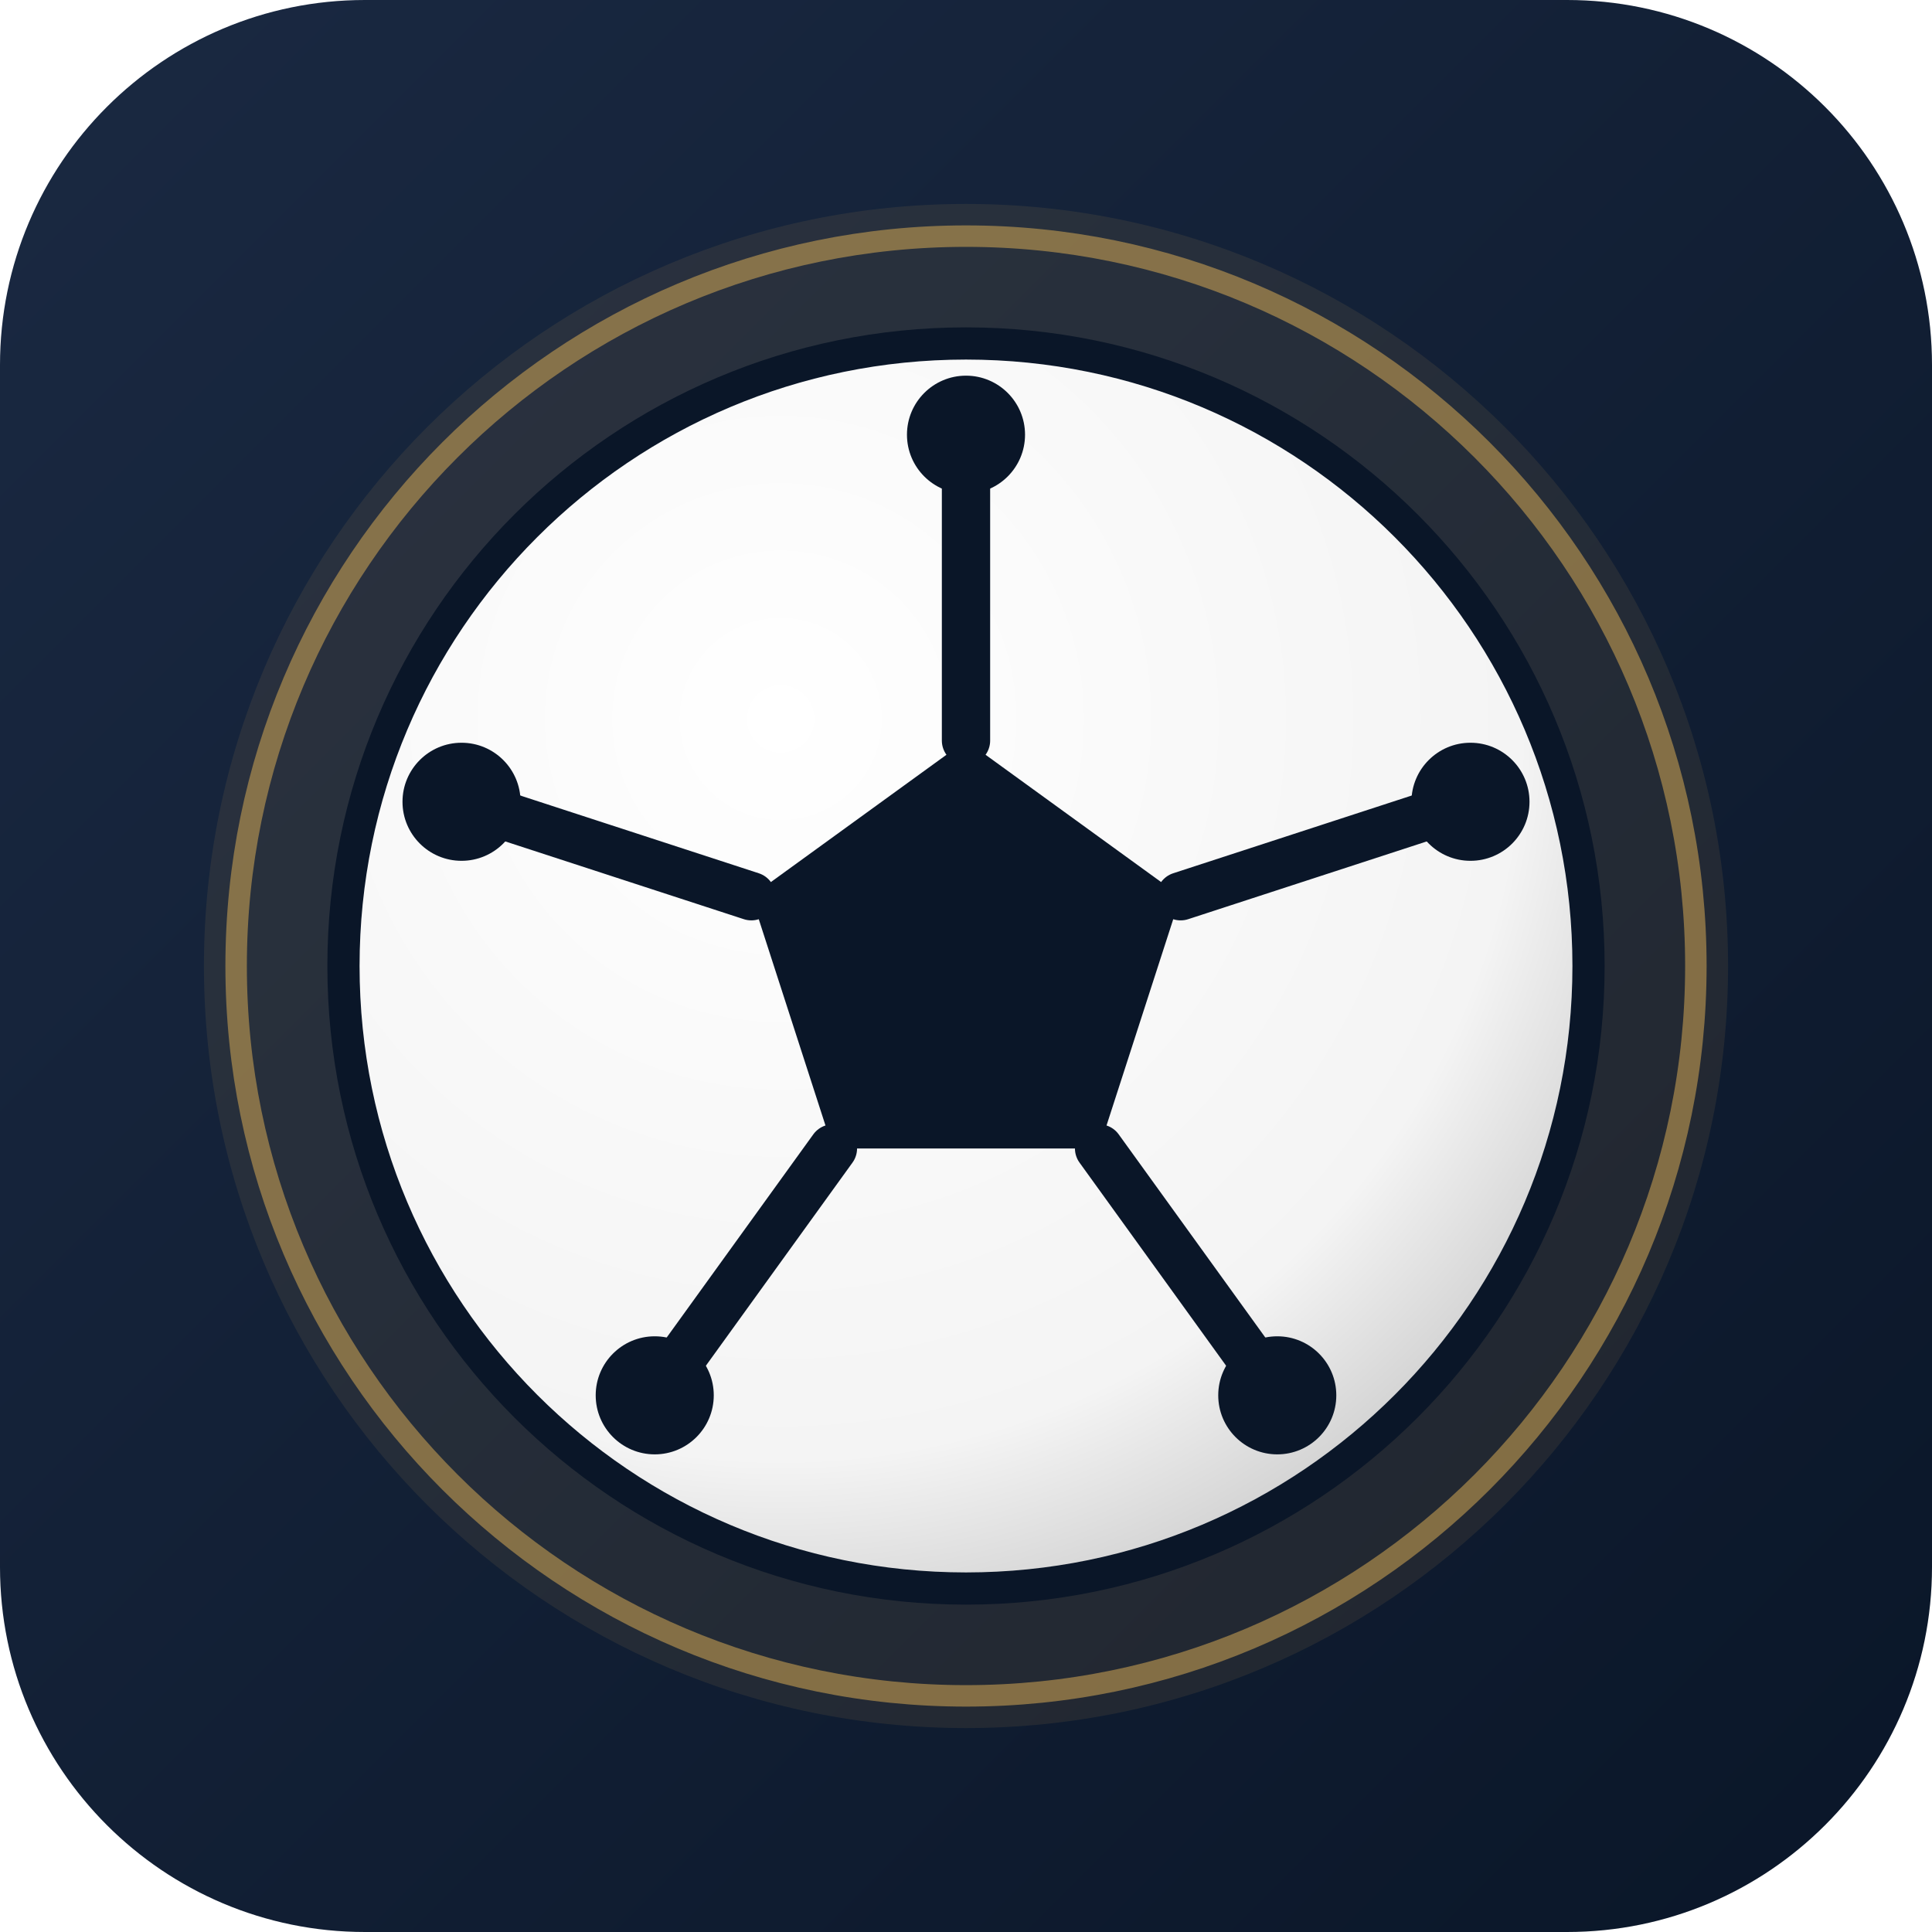
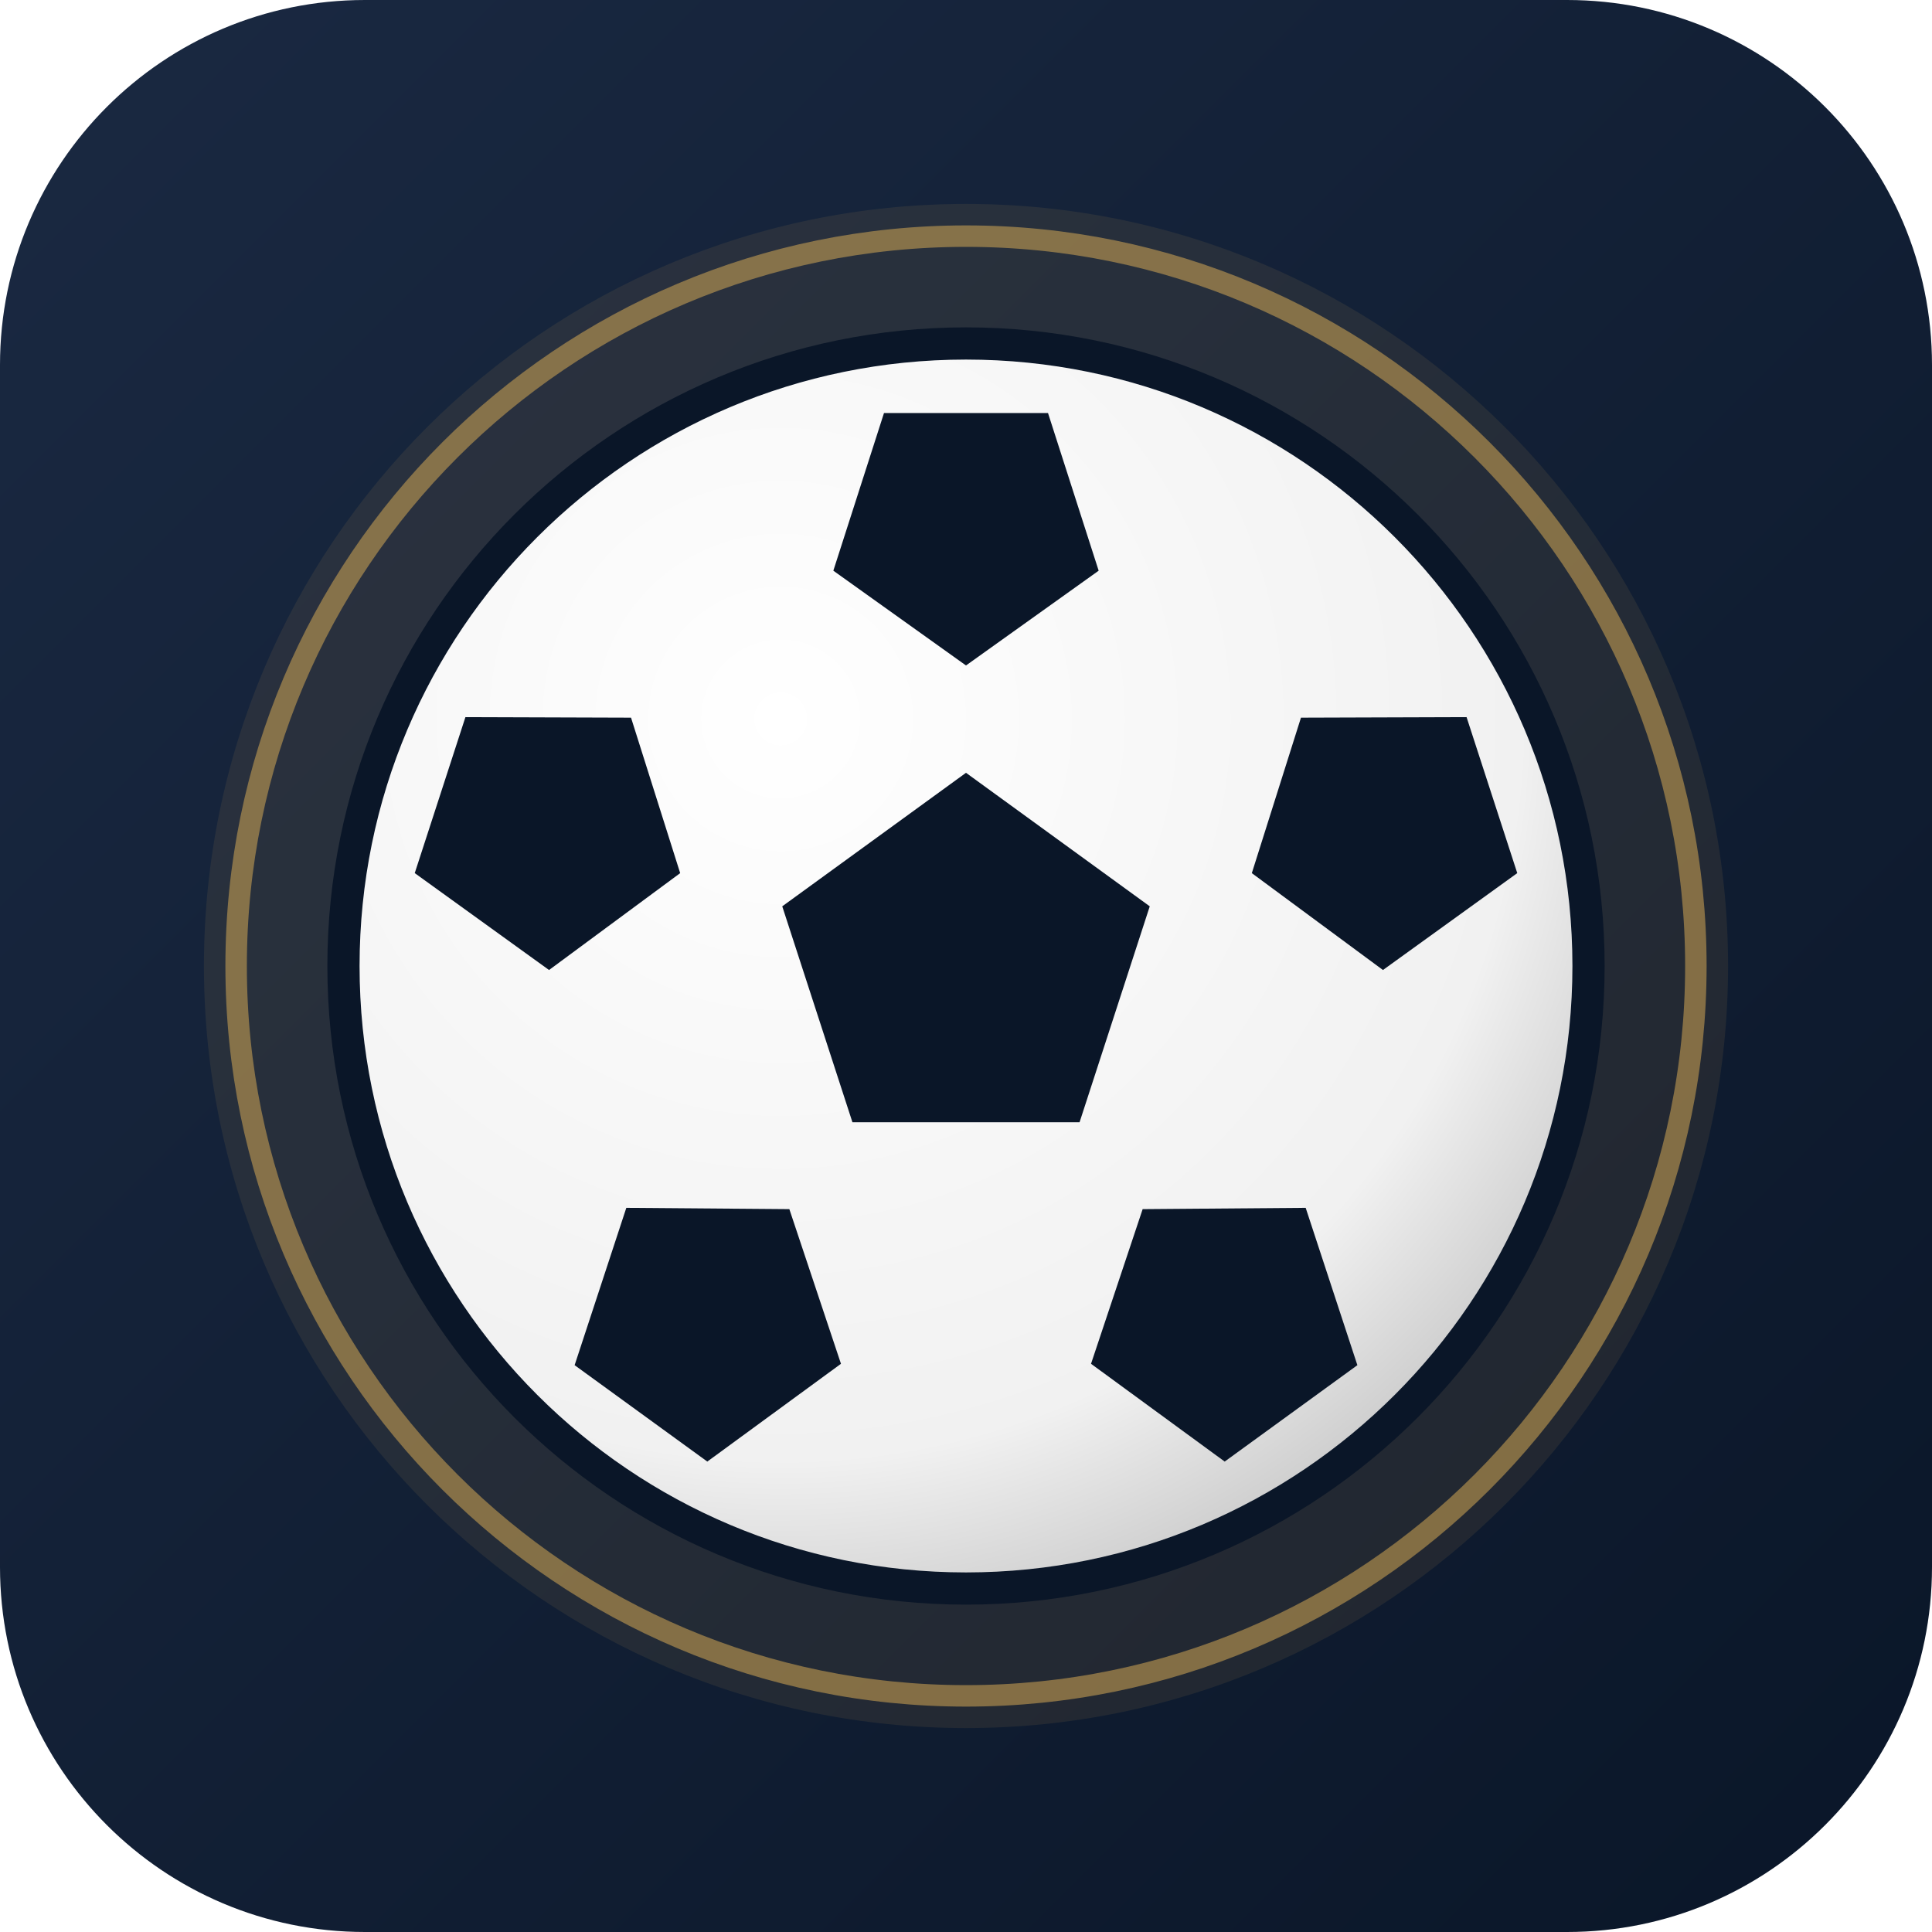
<svg xmlns="http://www.w3.org/2000/svg" viewBox="0 0 180 180" width="180" height="180">
  <defs>
    <linearGradient id="bgA" x1="0%" y1="0%" x2="100%" y2="100%">
      <stop offset="0%" stop-color="#1a2942" />
      <stop offset="100%" stop-color="#0a1628" />
    </linearGradient>
    <radialGradient id="ballA" cx="35%" cy="30%" r="80%">
      <stop offset="0%" stop-color="#ffffff" />
-       <stop offset="75%" stop-color="#f4f4f4" />
-       <stop offset="100%" stop-color="#c8c8c8" />
+       <stop offset="75%" stop-color="#f1f1f1" />
+       <stop offset="100%" stop-color="#c2c2c2" />
    </radialGradient>
  </defs>
  <rect width="180" height="180" fill="url(#bgA)" rx="34" />
  <circle cx="90" cy="90" r="71" fill="#d4a853" opacity="0.10" />
  <circle cx="90" cy="90" r="68" fill="none" stroke="#d4a853" stroke-width="2" opacity="0.55" />
  <g transform="translate(90, 90)">
    <circle r="58" fill="url(#ballA)" stroke="#0a1628" stroke-width="3" />
-     <polygon points="0,-21 20,-6.5 12.4,17 -12.4,17 -20,-6.5" fill="#0a1628" />
-     <g stroke="#0a1628" stroke-width="4.5" stroke-linecap="round" fill="none">
-       <line x1="0" y1="-21" x2="0" y2="-49.5" />
-       <line x1="20" y1="-6.5" x2="47" y2="-15.3" />
-       <line x1="12.4" y1="17" x2="29" y2="40" />
-       <line x1="-12.4" y1="17" x2="-29" y2="40" />
-       <line x1="-20" y1="-6.5" x2="-47" y2="-15.3" />
+     <g fill="#0a1628">
+       <polygon id="rimPentA" points="0,-28 12.36,-36.83 7.64,-51.52 -7.64,-51.52 -12.36,-36.83" />
+       <use href="#rimPentA" transform="rotate(72)" />
+       <use href="#rimPentA" transform="rotate(144)" />
+       <use href="#rimPentA" transform="rotate(216)" />
+       <use href="#rimPentA" transform="rotate(288)" />
    </g>
-     <g fill="#0a1628">
-       <circle cx="0" cy="-49.5" r="5.5" />
-       <circle cx="47" cy="-15.3" r="5.5" />
-       <circle cx="29" cy="40" r="5.5" />
-       <circle cx="-29" cy="40" r="5.5" />
-       <circle cx="-47" cy="-15.3" r="5.5" />
-     </g>
+     <polygon points="0,-18 17.12,-5.56 10.58,14.56 -10.58,14.56 -17.12,-5.56" fill="#0a1628" />
  </g>
</svg>
